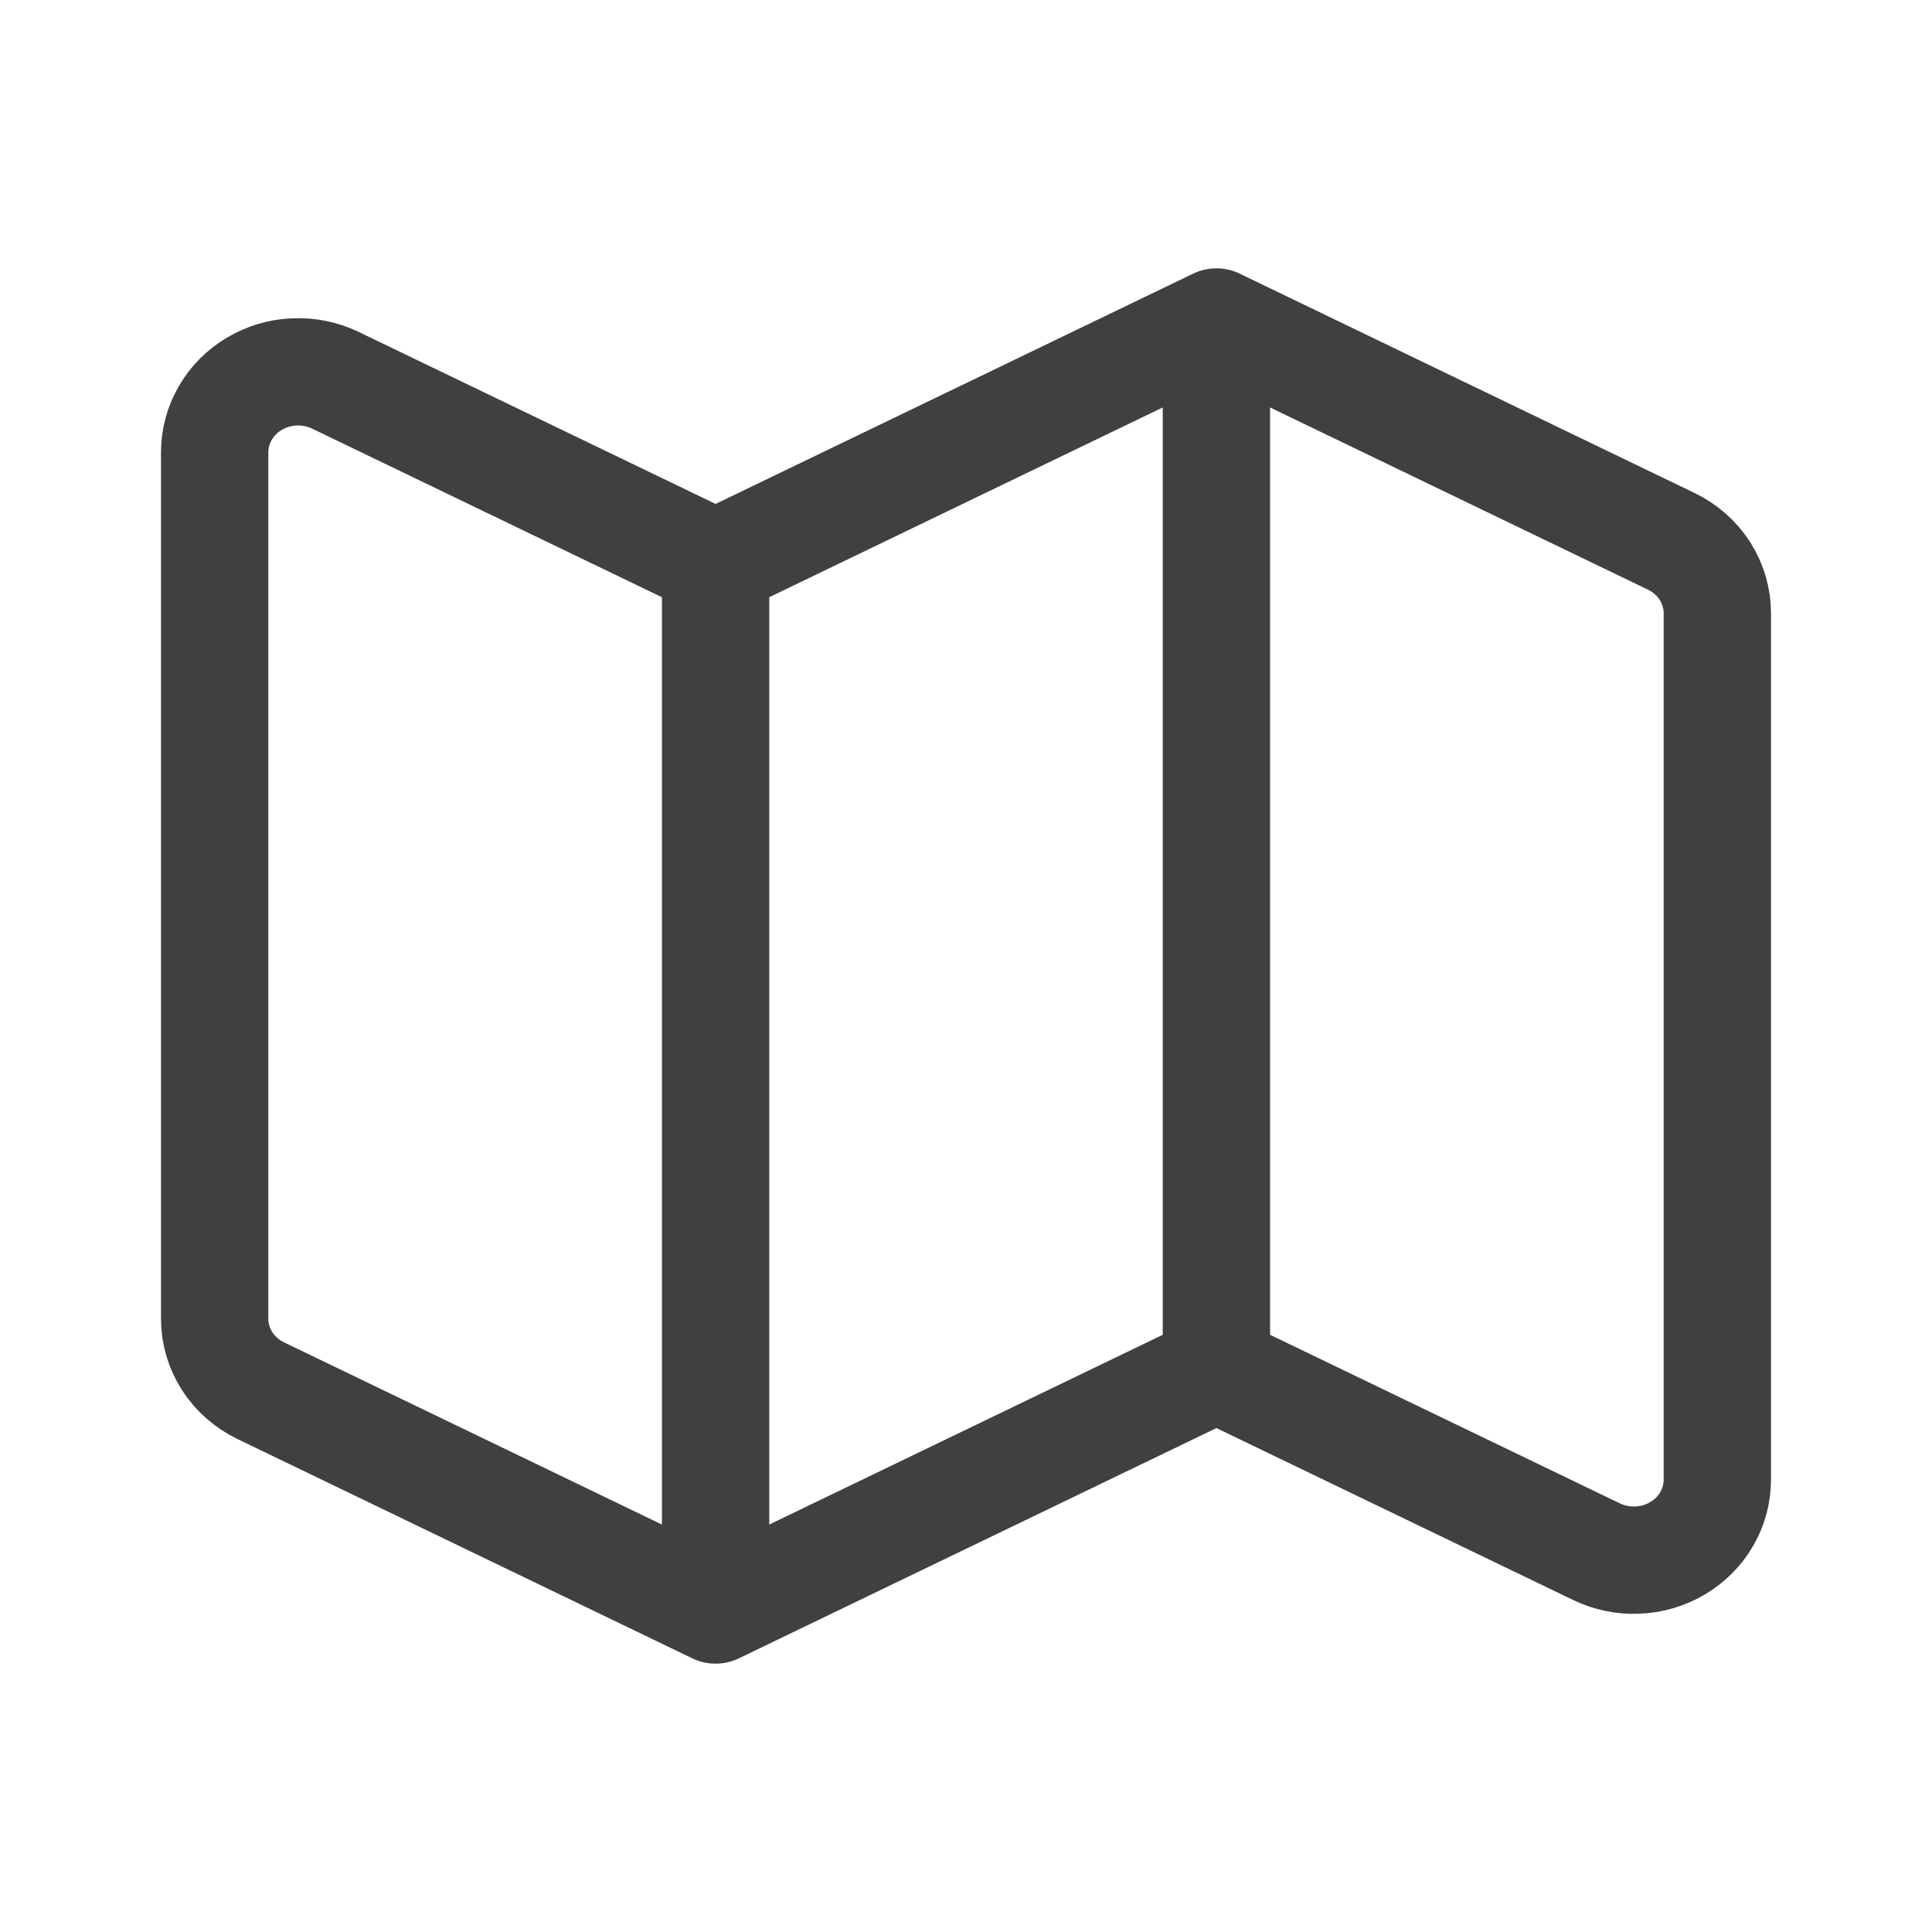
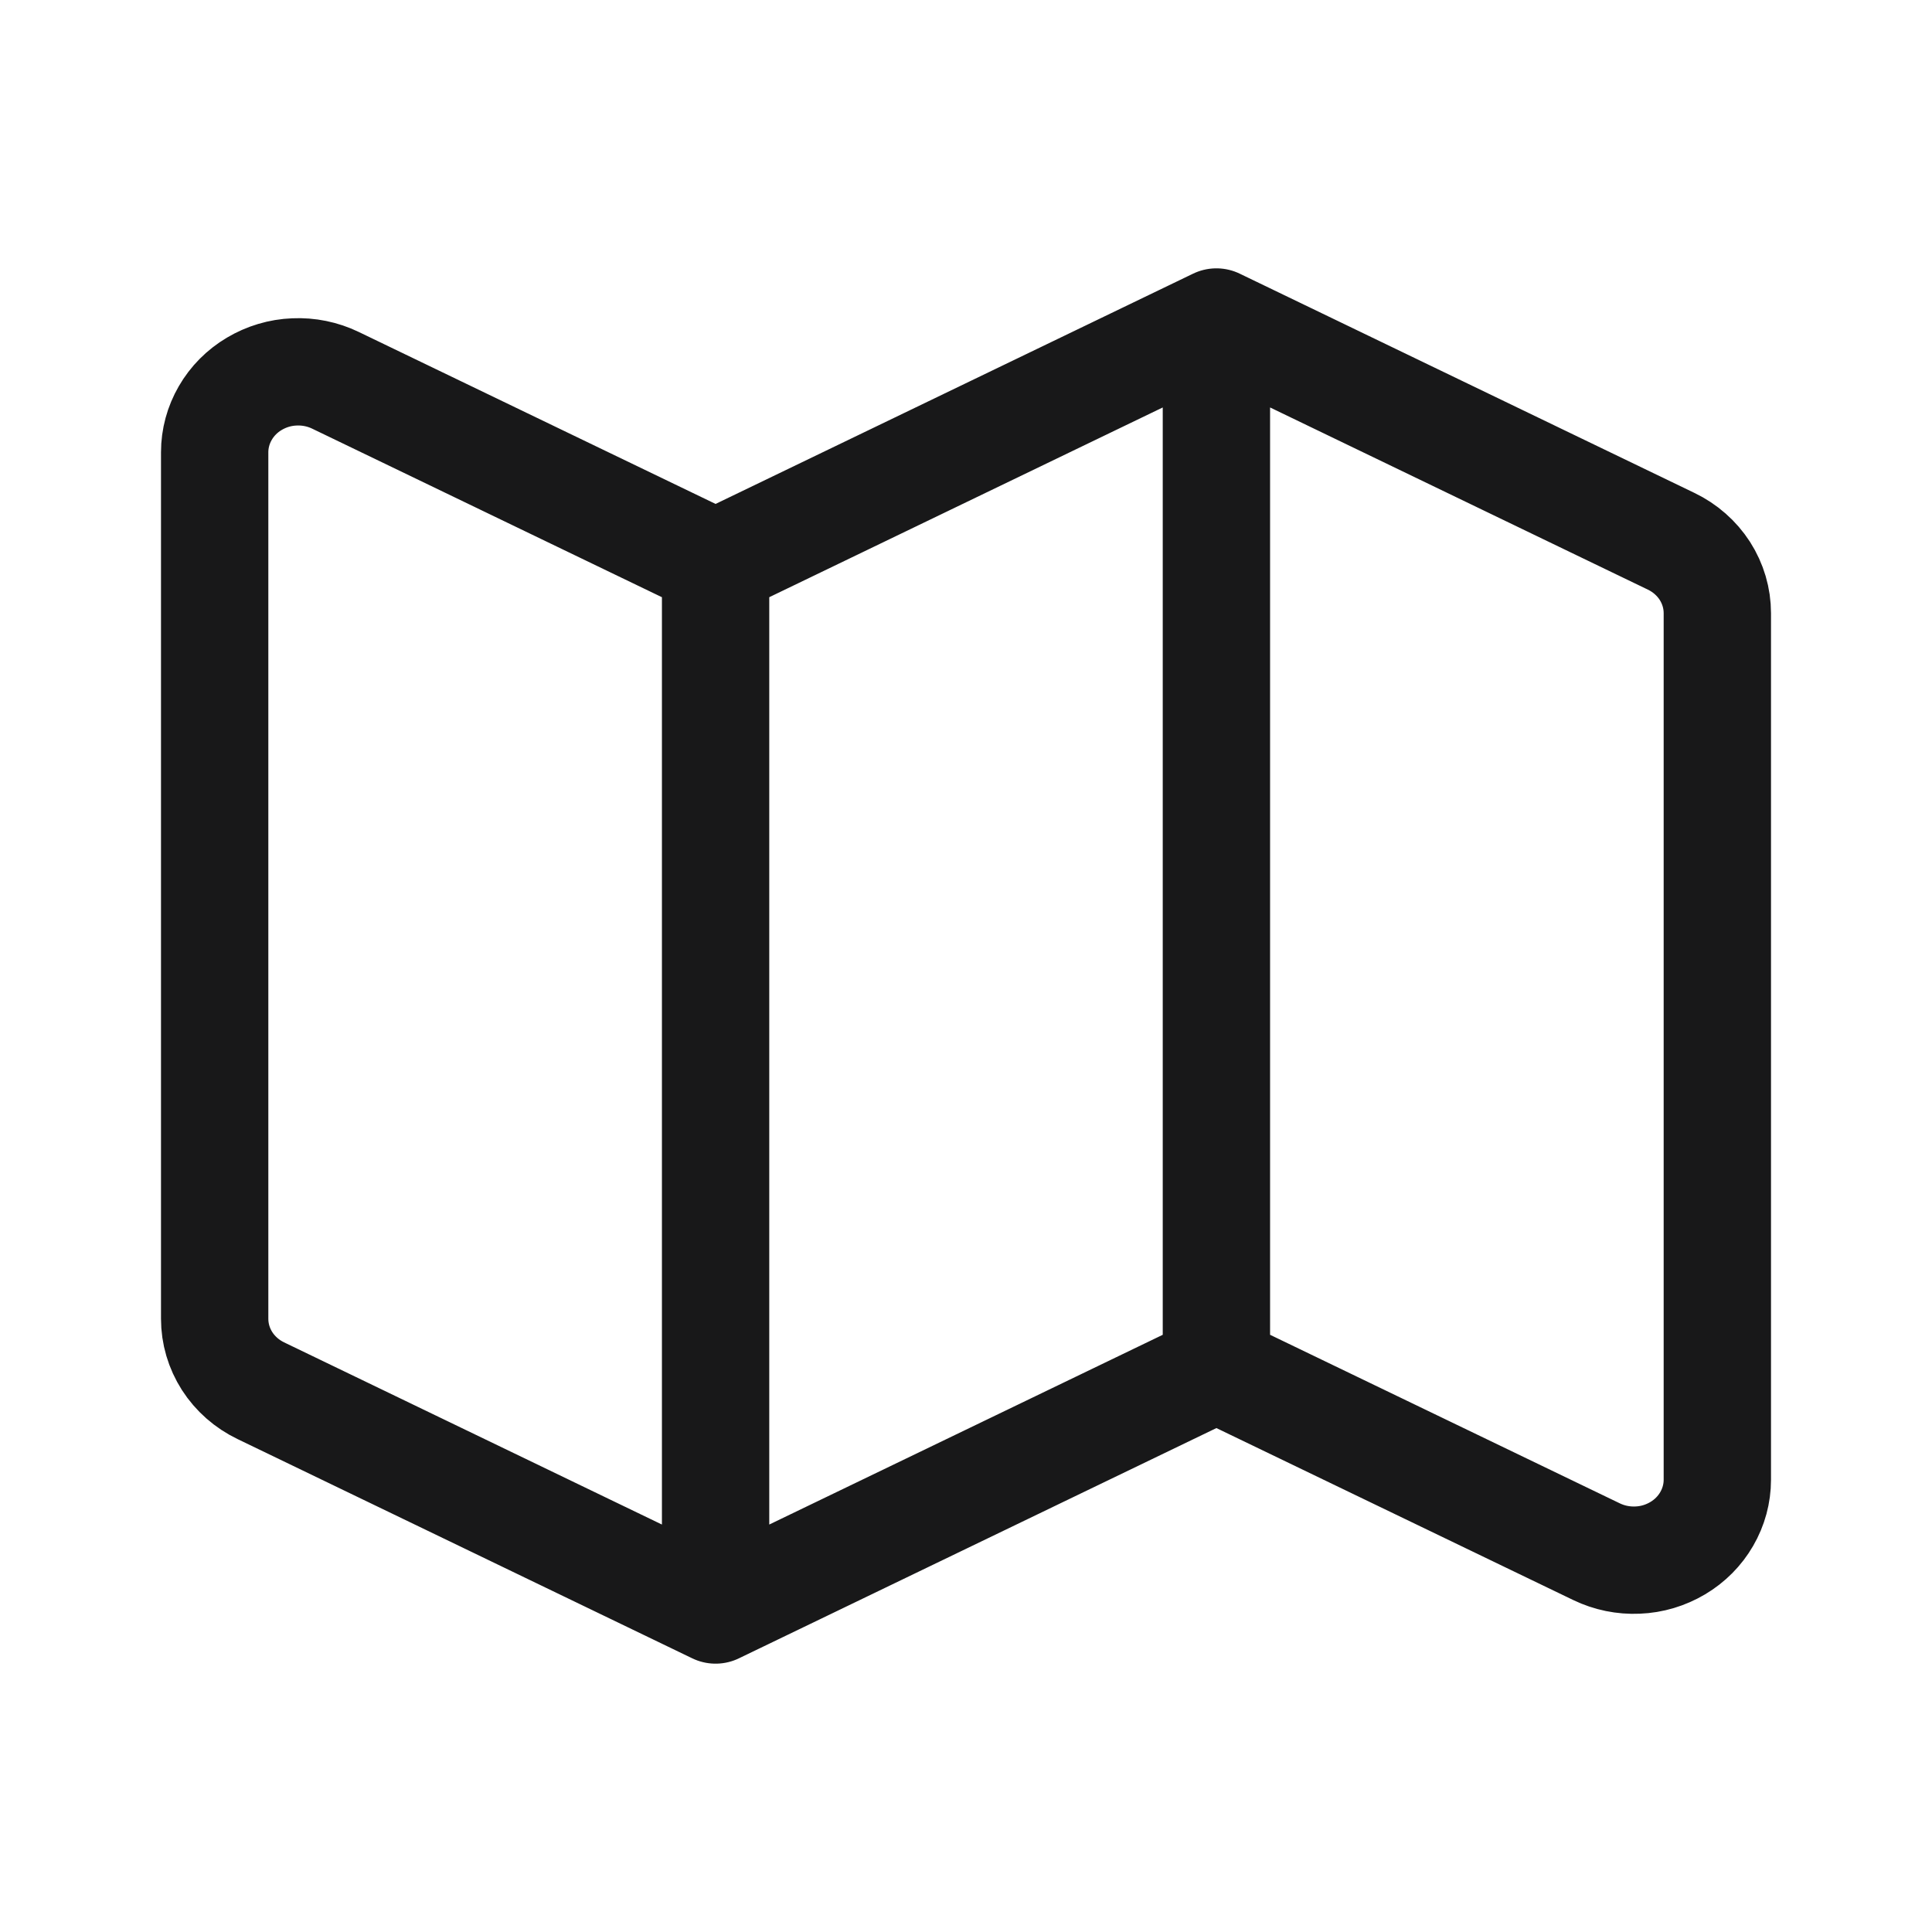
<svg xmlns="http://www.w3.org/2000/svg" width="18" height="18" viewBox="0 0 18 18" fill="none">
-   <path d="M6.667 15L2.43 12.957C2.301 12.895 2.192 12.799 2.116 12.681C2.04 12.562 2 12.426 2 12.287V4.213C2 4.086 2.034 3.96 2.099 3.848C2.163 3.737 2.256 3.643 2.369 3.576C2.482 3.509 2.61 3.47 2.743 3.465C2.875 3.459 3.007 3.486 3.125 3.543L6.667 5.25M6.667 15V5.25M6.667 15L11.333 12.75M6.667 5.25L11.333 3M11.333 12.75L14.875 14.457C14.993 14.514 15.125 14.541 15.257 14.535C15.39 14.53 15.518 14.491 15.631 14.424C15.744 14.357 15.837 14.263 15.901 14.152C15.966 14.04 16 13.914 16 13.787V5.713C16 5.574 15.96 5.438 15.884 5.319C15.808 5.201 15.699 5.105 15.57 5.043L11.333 3M11.333 12.75V3" stroke="#404040" stroke-linecap="round" stroke-linejoin="round" />
+   <path d="M6.667 15L2.43 12.957C2.301 12.895 2.192 12.799 2.116 12.681C2.04 12.562 2 12.426 2 12.287V4.213C2 4.086 2.034 3.96 2.099 3.848C2.163 3.737 2.256 3.643 2.369 3.576C2.482 3.509 2.61 3.47 2.743 3.465C2.875 3.459 3.007 3.486 3.125 3.543L6.667 5.25M6.667 15V5.25M6.667 15L11.333 12.75M6.667 5.25L11.333 3M11.333 12.75L14.875 14.457C14.993 14.514 15.125 14.541 15.257 14.535C15.39 14.53 15.518 14.491 15.631 14.424C15.744 14.357 15.837 14.263 15.901 14.152C15.966 14.04 16 13.914 16 13.787V5.713C16 5.574 15.96 5.438 15.884 5.319C15.808 5.201 15.699 5.105 15.57 5.043L11.333 3M11.333 12.75V3" stroke="#181819" stroke-linecap="round" stroke-linejoin="round" />
</svg>
